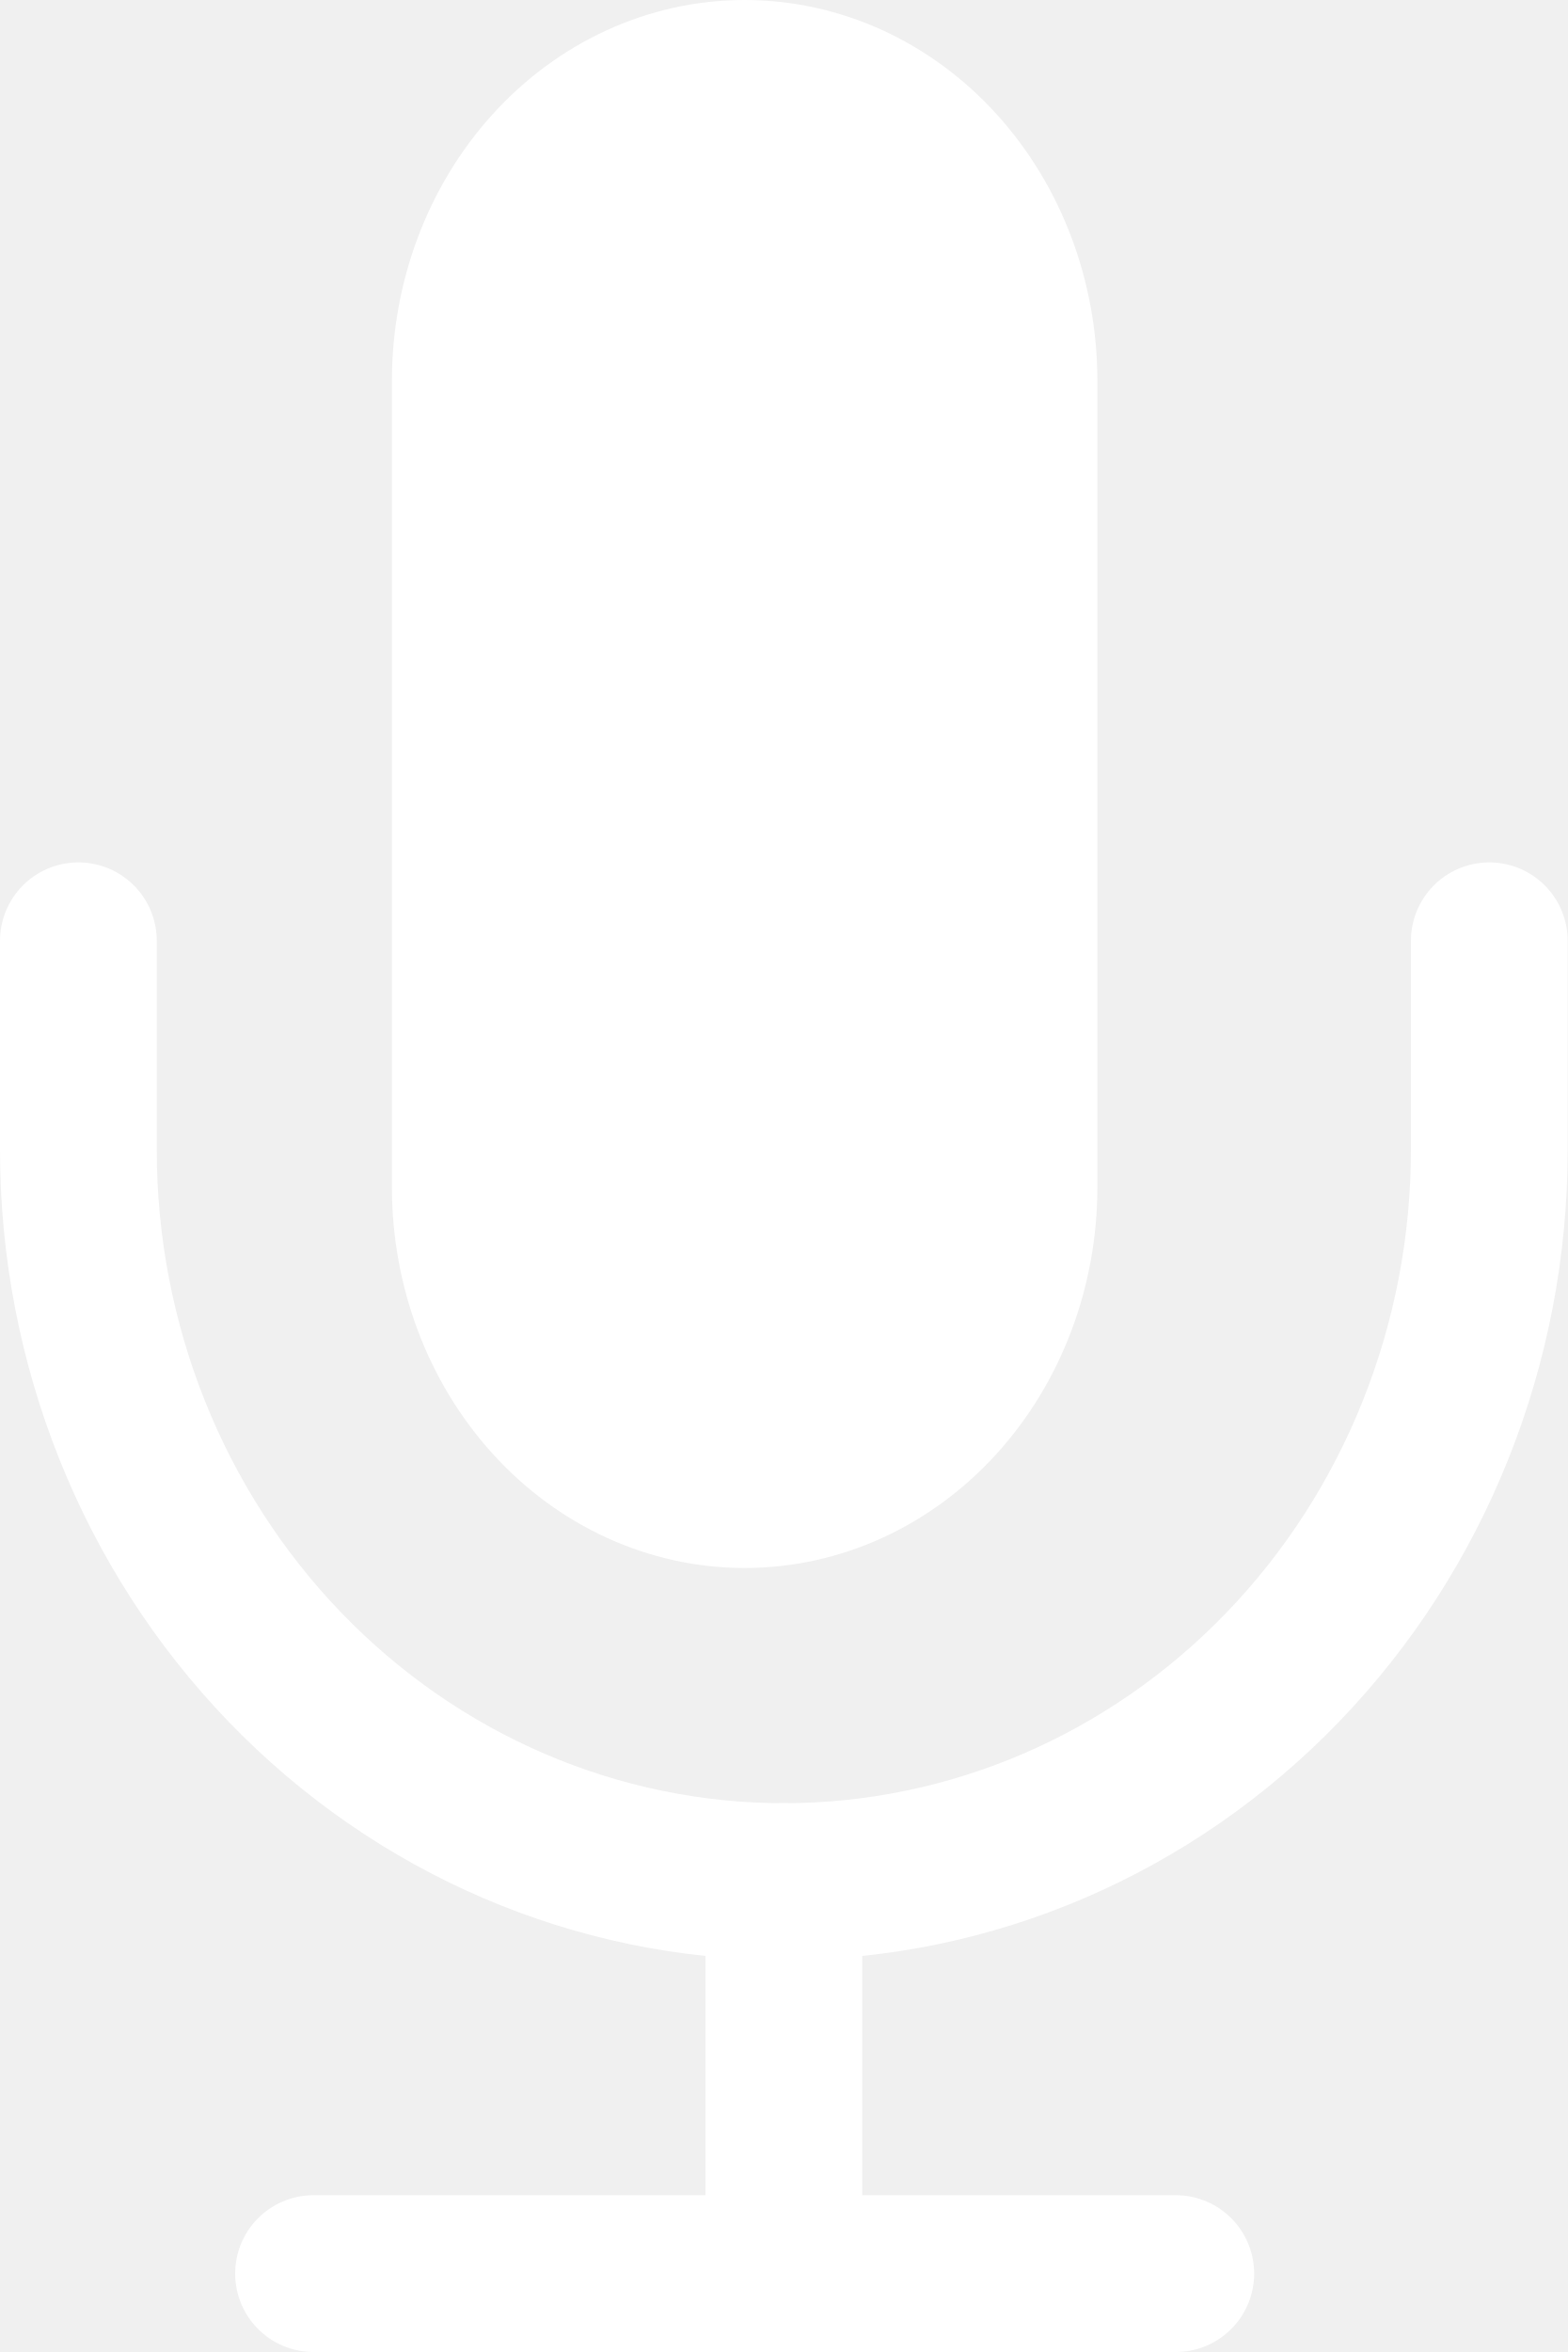
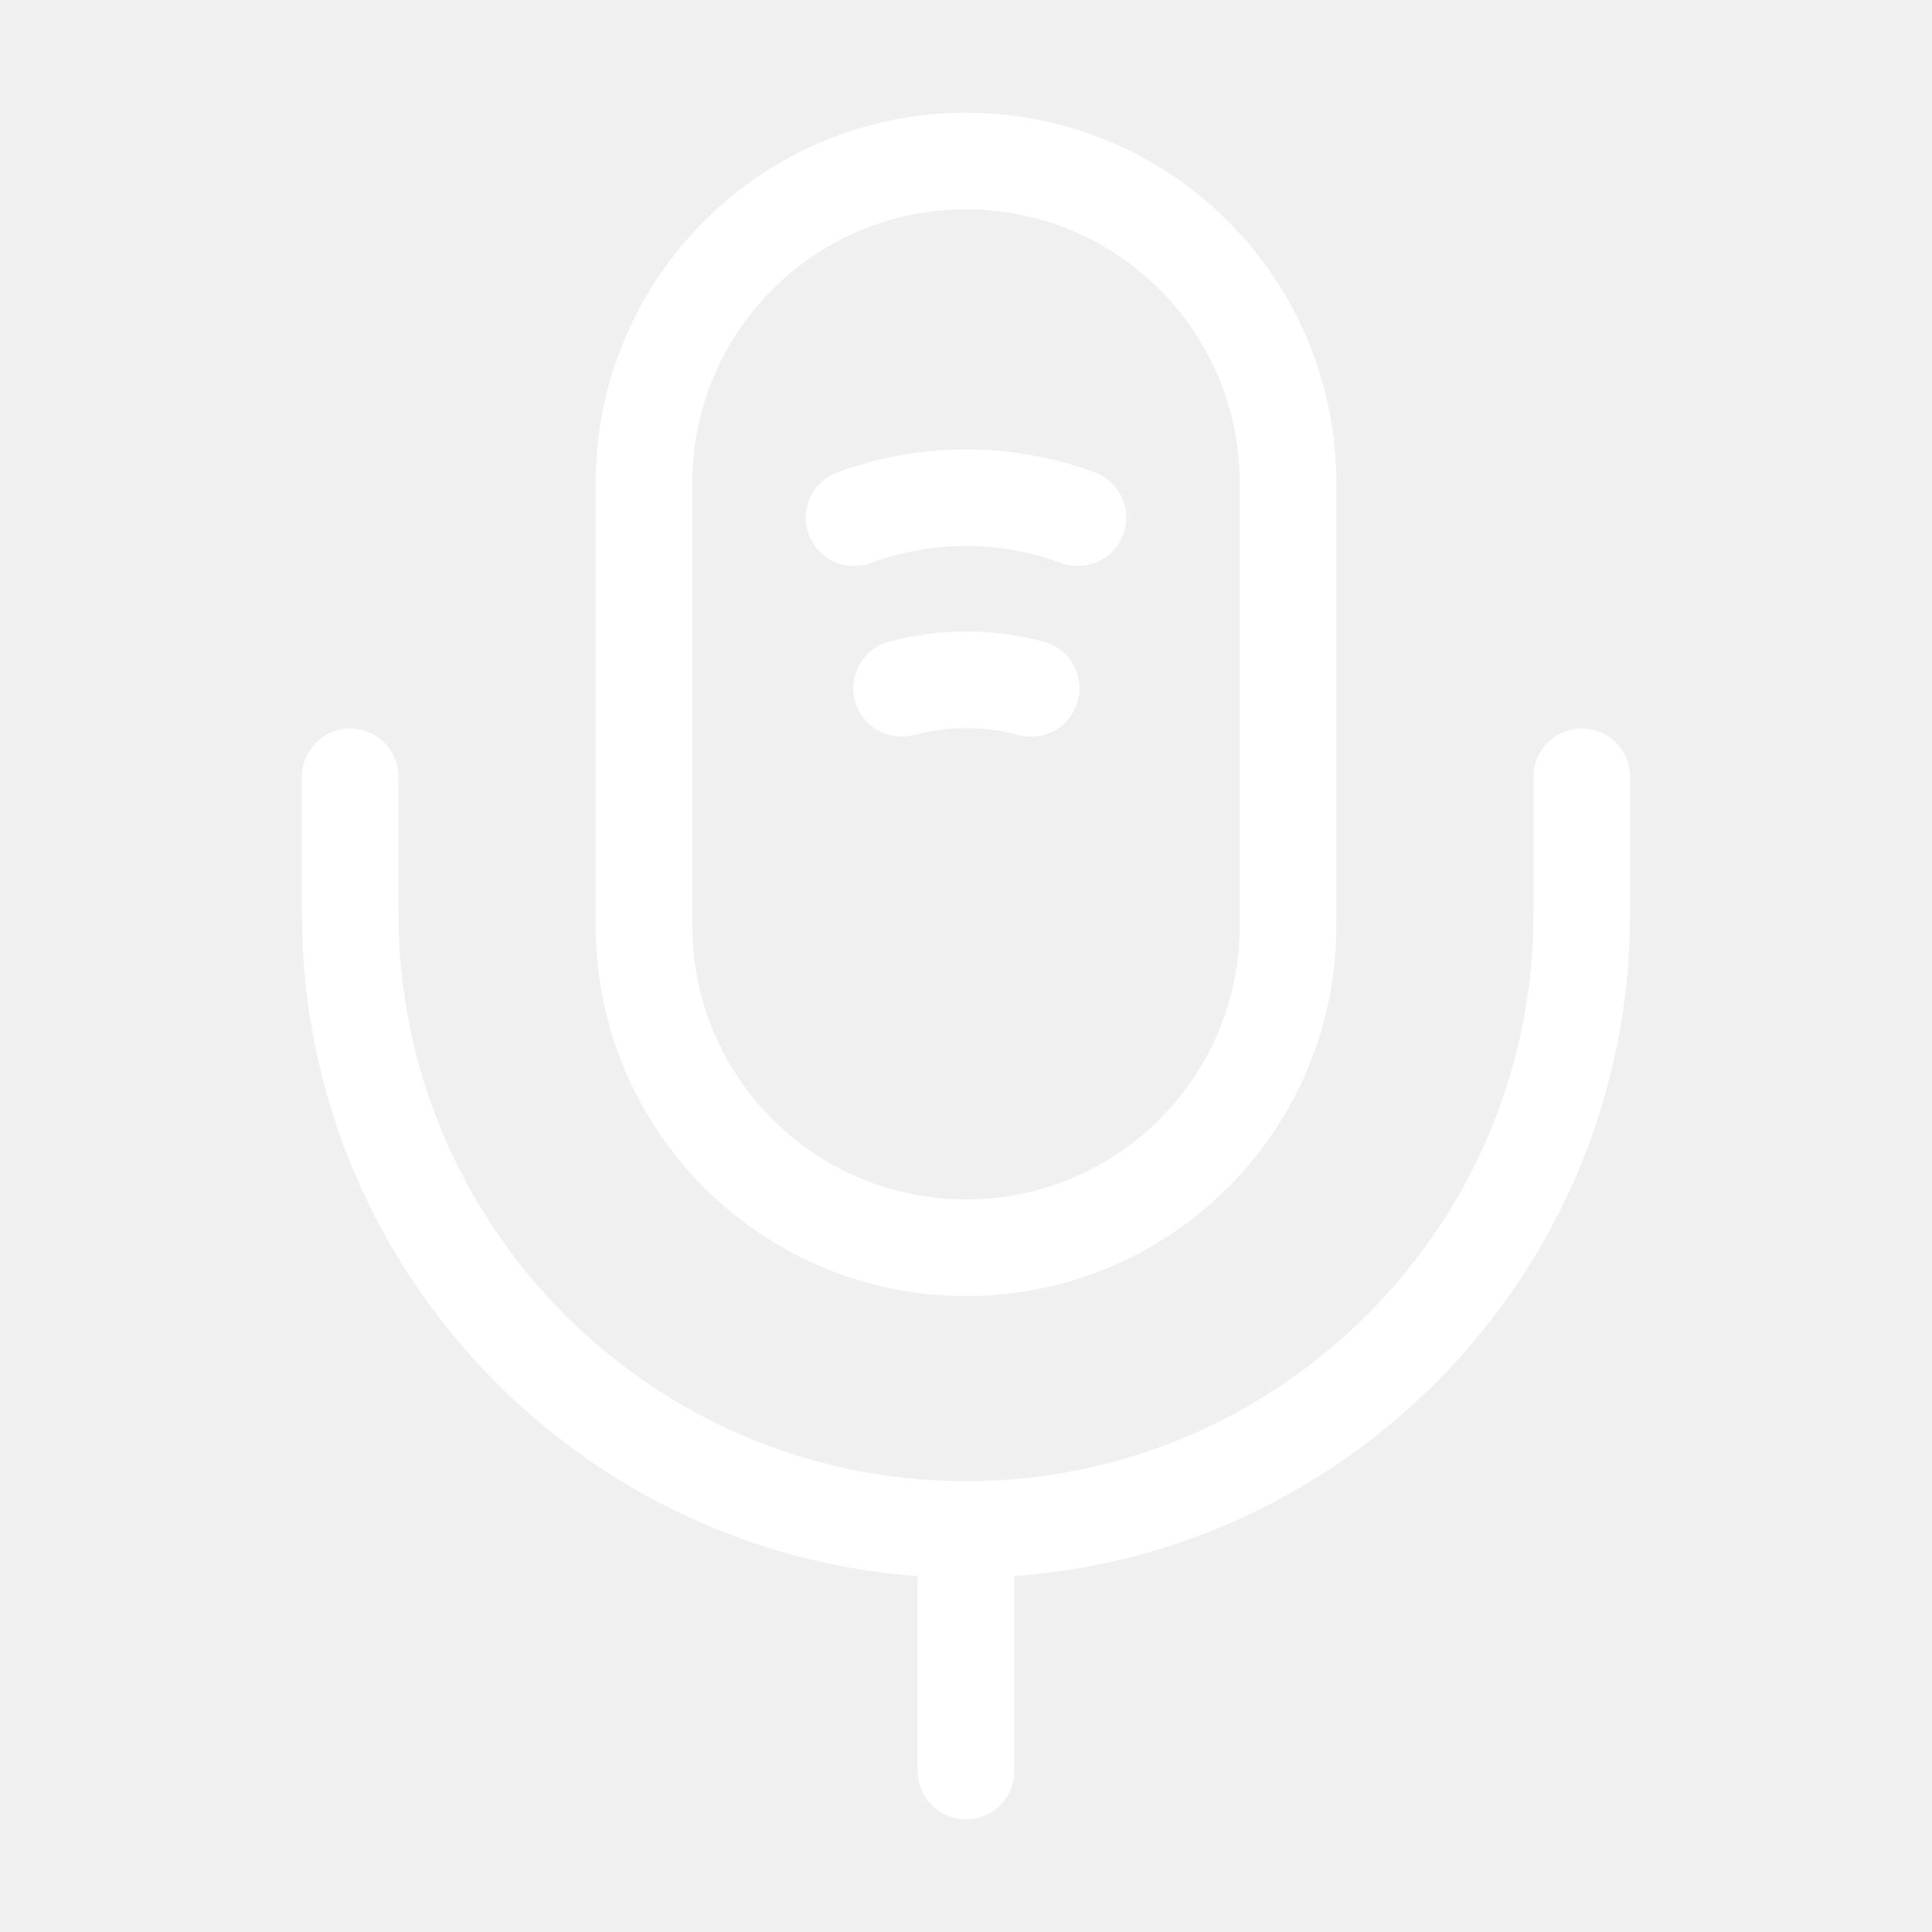
- <svg xmlns="http://www.w3.org/2000/svg" width="20" height="30" viewBox="0 0 20 30" fill="none">
-   <path d="M9.5 1C8.572 1 7.681 1.406 7.025 2.13C6.369 2.853 6 3.834 6 4.857V15.143C6 16.166 6.369 17.147 7.025 17.87C7.681 18.594 8.572 19 9.5 19C10.428 19 11.319 18.594 11.975 17.87C12.631 17.147 13 16.166 13 15.143V4.857C13 3.834 12.631 2.853 11.975 2.13C11.319 1.406 10.428 1 9.5 1Z" fill="white" stroke="white" stroke-width="2" stroke-linecap="round" stroke-linejoin="round" />
-   <path d="M19 12V14.667C19 17.142 18.052 19.516 16.364 21.266C14.676 23.017 12.387 24 10 24C7.613 24 5.324 23.017 3.636 21.266C1.948 19.516 1 17.142 1 14.667V12" stroke="white" stroke-width="2" stroke-linecap="round" stroke-linejoin="round" />
-   <path d="M10 24V29" stroke="white" stroke-width="2" stroke-linecap="round" stroke-linejoin="round" />
-   <path d="M4 29H15" stroke="white" stroke-width="2" stroke-linecap="round" stroke-linejoin="round" />
+ <svg xmlns="http://www.w3.org/2000/svg" width="30" height="30" viewBox="0 0 30 30" fill="none">
+   <path d="M15 19.375C17.762 19.375 20 17.137 20 14.375V7.5C20 4.737 17.762 2.5 15 2.5C12.238 2.5 10 4.737 10 7.5V14.375C10 17.137 12.238 19.375 15 19.375Z" stroke="white" stroke-width="1.5" stroke-linecap="round" stroke-linejoin="round" />
+   <path d="M5.438 12.062V14.188C5.438 19.462 9.725 23.75 15 23.75C20.275 23.75 24.562 19.462 24.562 14.188V12.062" stroke="white" stroke-width="1.5" stroke-linecap="round" stroke-linejoin="round" />
+   <path d="M13.262 8.038C14.387 7.625 15.613 7.625 16.738 8.038" stroke="white" stroke-width="1.5" stroke-linecap="round" stroke-linejoin="round" />
+   <path d="M14 10.688C14.662 10.512 15.35 10.512 16.012 10.688" stroke="white" stroke-width="1.5" stroke-linecap="round" stroke-linejoin="round" />
+   <path d="M15 23.75V27.5" stroke="white" stroke-width="1.5" stroke-linecap="round" stroke-linejoin="round" />
</svg>
